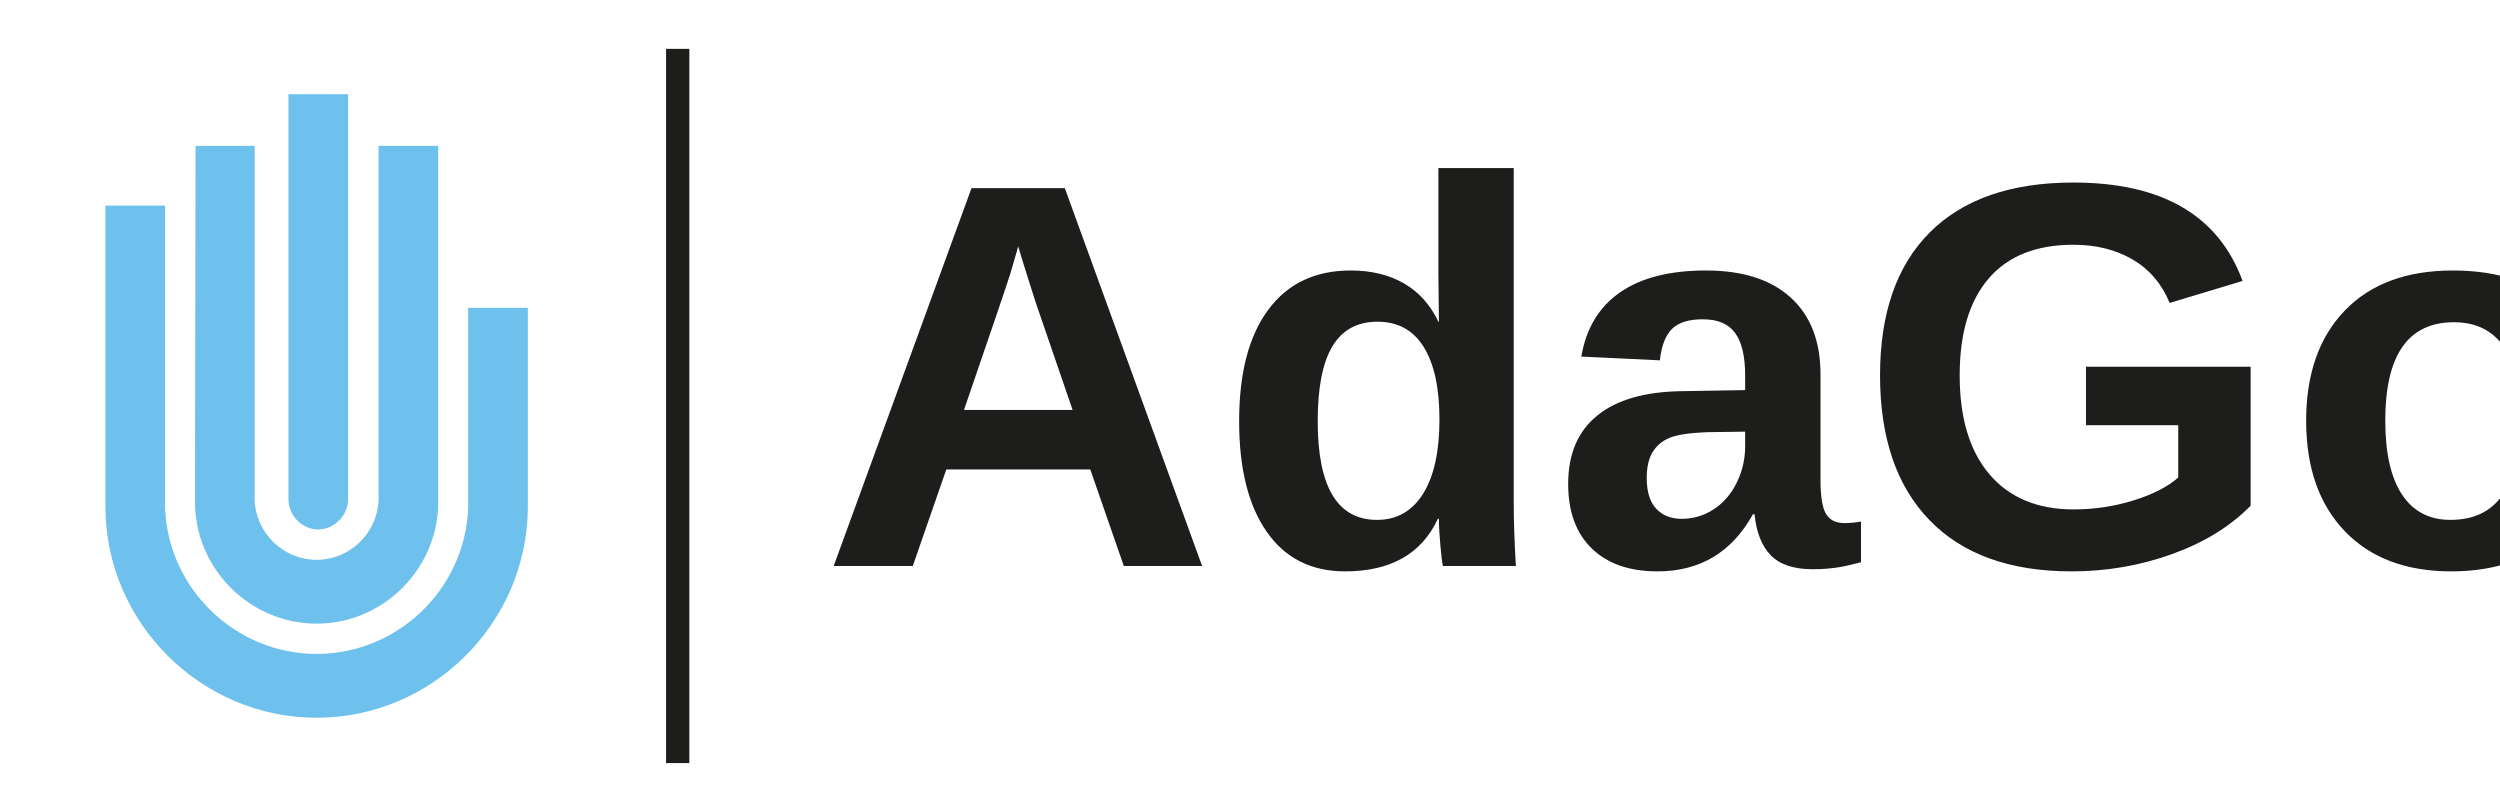
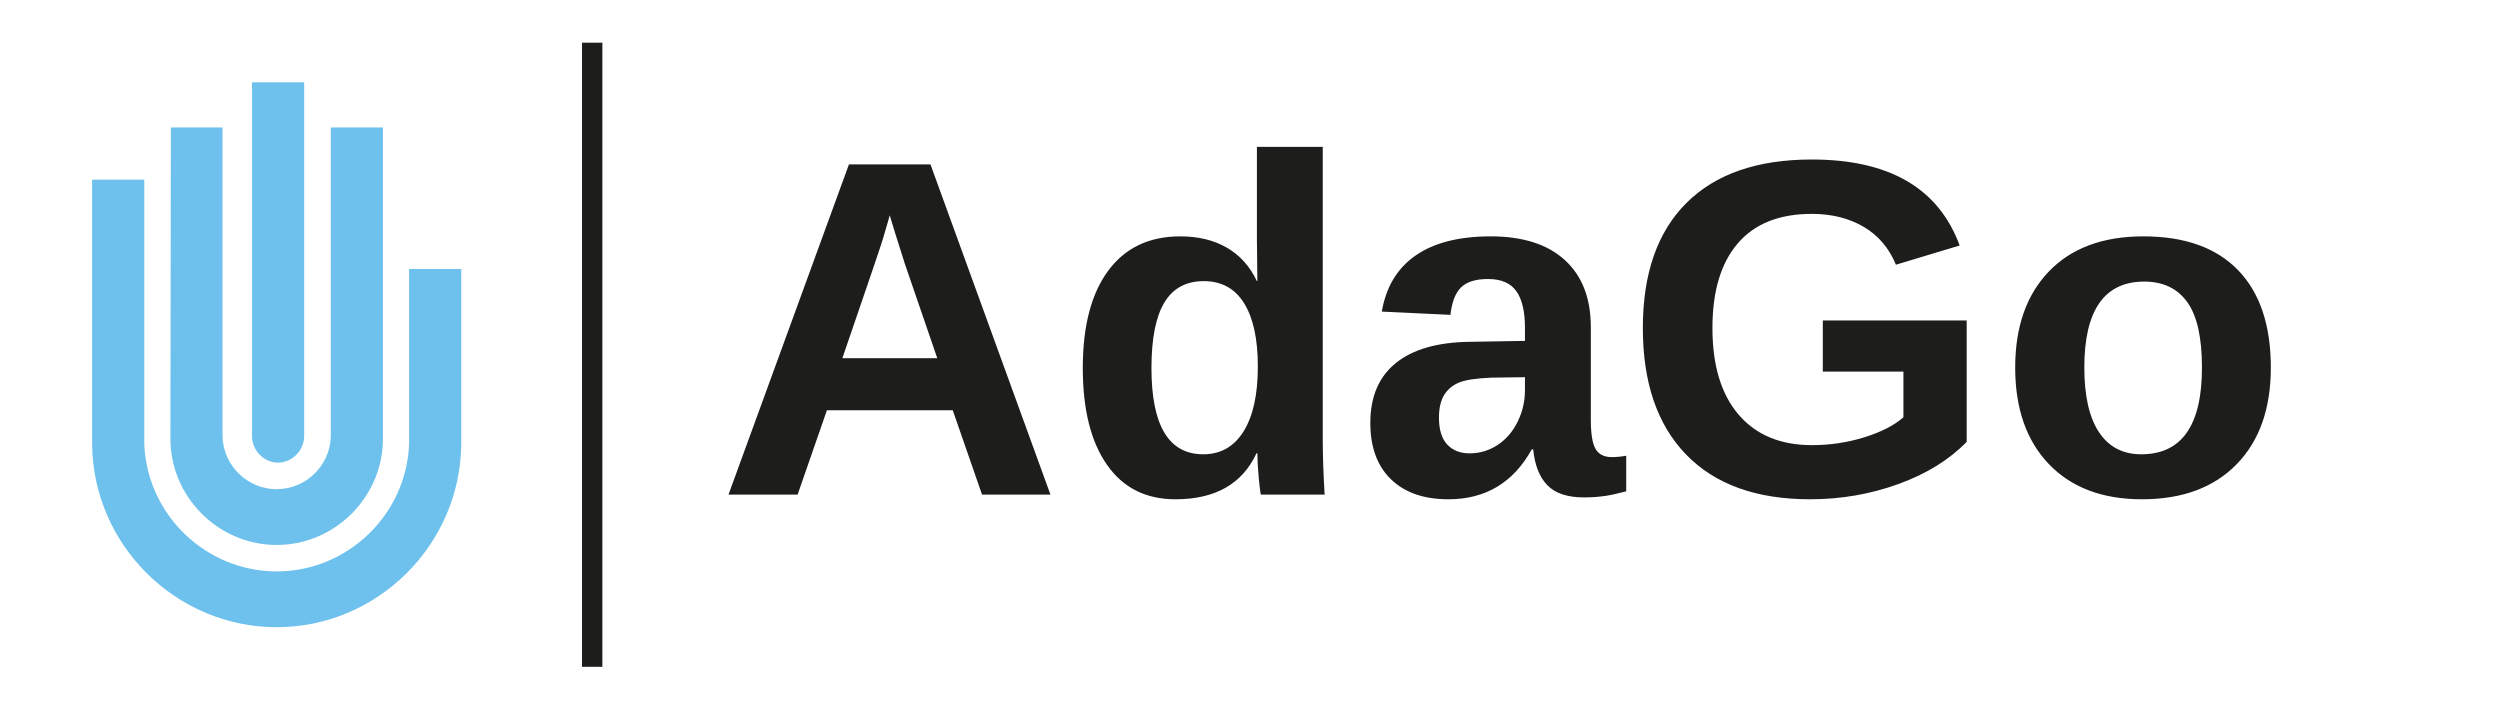
- <svg xmlns="http://www.w3.org/2000/svg" id="Artwork" viewBox="0 450 1616.59 525">
+ <svg xmlns="http://www.w3.org/2000/svg" id="Artwork" viewBox="0 450 1850 525">
  <defs>
    <style>.cls-1{stroke-width:15.06px;}.cls-1,.cls-2,.cls-3,.cls-4{fill:#1d1d1b;}.cls-1,.cls-4{stroke:#1d1d1b;stroke-miterlimit:10;}.cls-2{font-size:355.13px;}.cls-2,.cls-3{font-family:Helvetica Neue, Arial, sans-serif;font-weight:600;}.cls-3{font-size:70.27px;}.cls-4{stroke-width:2.51px;}.cls-5{fill:#6ec1ed;}.cls-6{letter-spacing:.02em;}</style>
  </defs>
  <path class="cls-5" d="M68.16,582.96v195.77c.65,74.48,62.1,135.4,136.58,135.4s135.93-60.92,136.58-135.4v-129.69h-38.59v129.69c-2.1,52.27-45.67,94.12-97.98,94.12s-95.88-41.86-97.98-94.12v-195.77h-38.59Z" />
  <path class="cls-5" d="M126.44,544.33c-.11,76.31-.23,152.63-.34,228.94-.74,43.67,35.01,80,78.64,80s79.37-36.34,78.64-80v-228.94h-38.59v228.94c-.73,21.46-18.57,38.72-40.04,38.73-21.48,0-39.35-17.26-40.07-38.73v-228.94h-38.22Z" />
  <path class="cls-5" d="M186.51,510.91v262.44c.44,10.19,8.44,18.32,17.98,18.96,10.44,.7,20.08-7.76,20.61-18.96V510.91h-38.59Z" />
  <line class="cls-1" x1="438.23" y1="481.59" x2="438.23" y2="943.44" />
  <text class="cls-2" transform="translate(530.24 816)">
    <tspan x="0" y="0">AdaGo</tspan>
  </text>
</svg>
